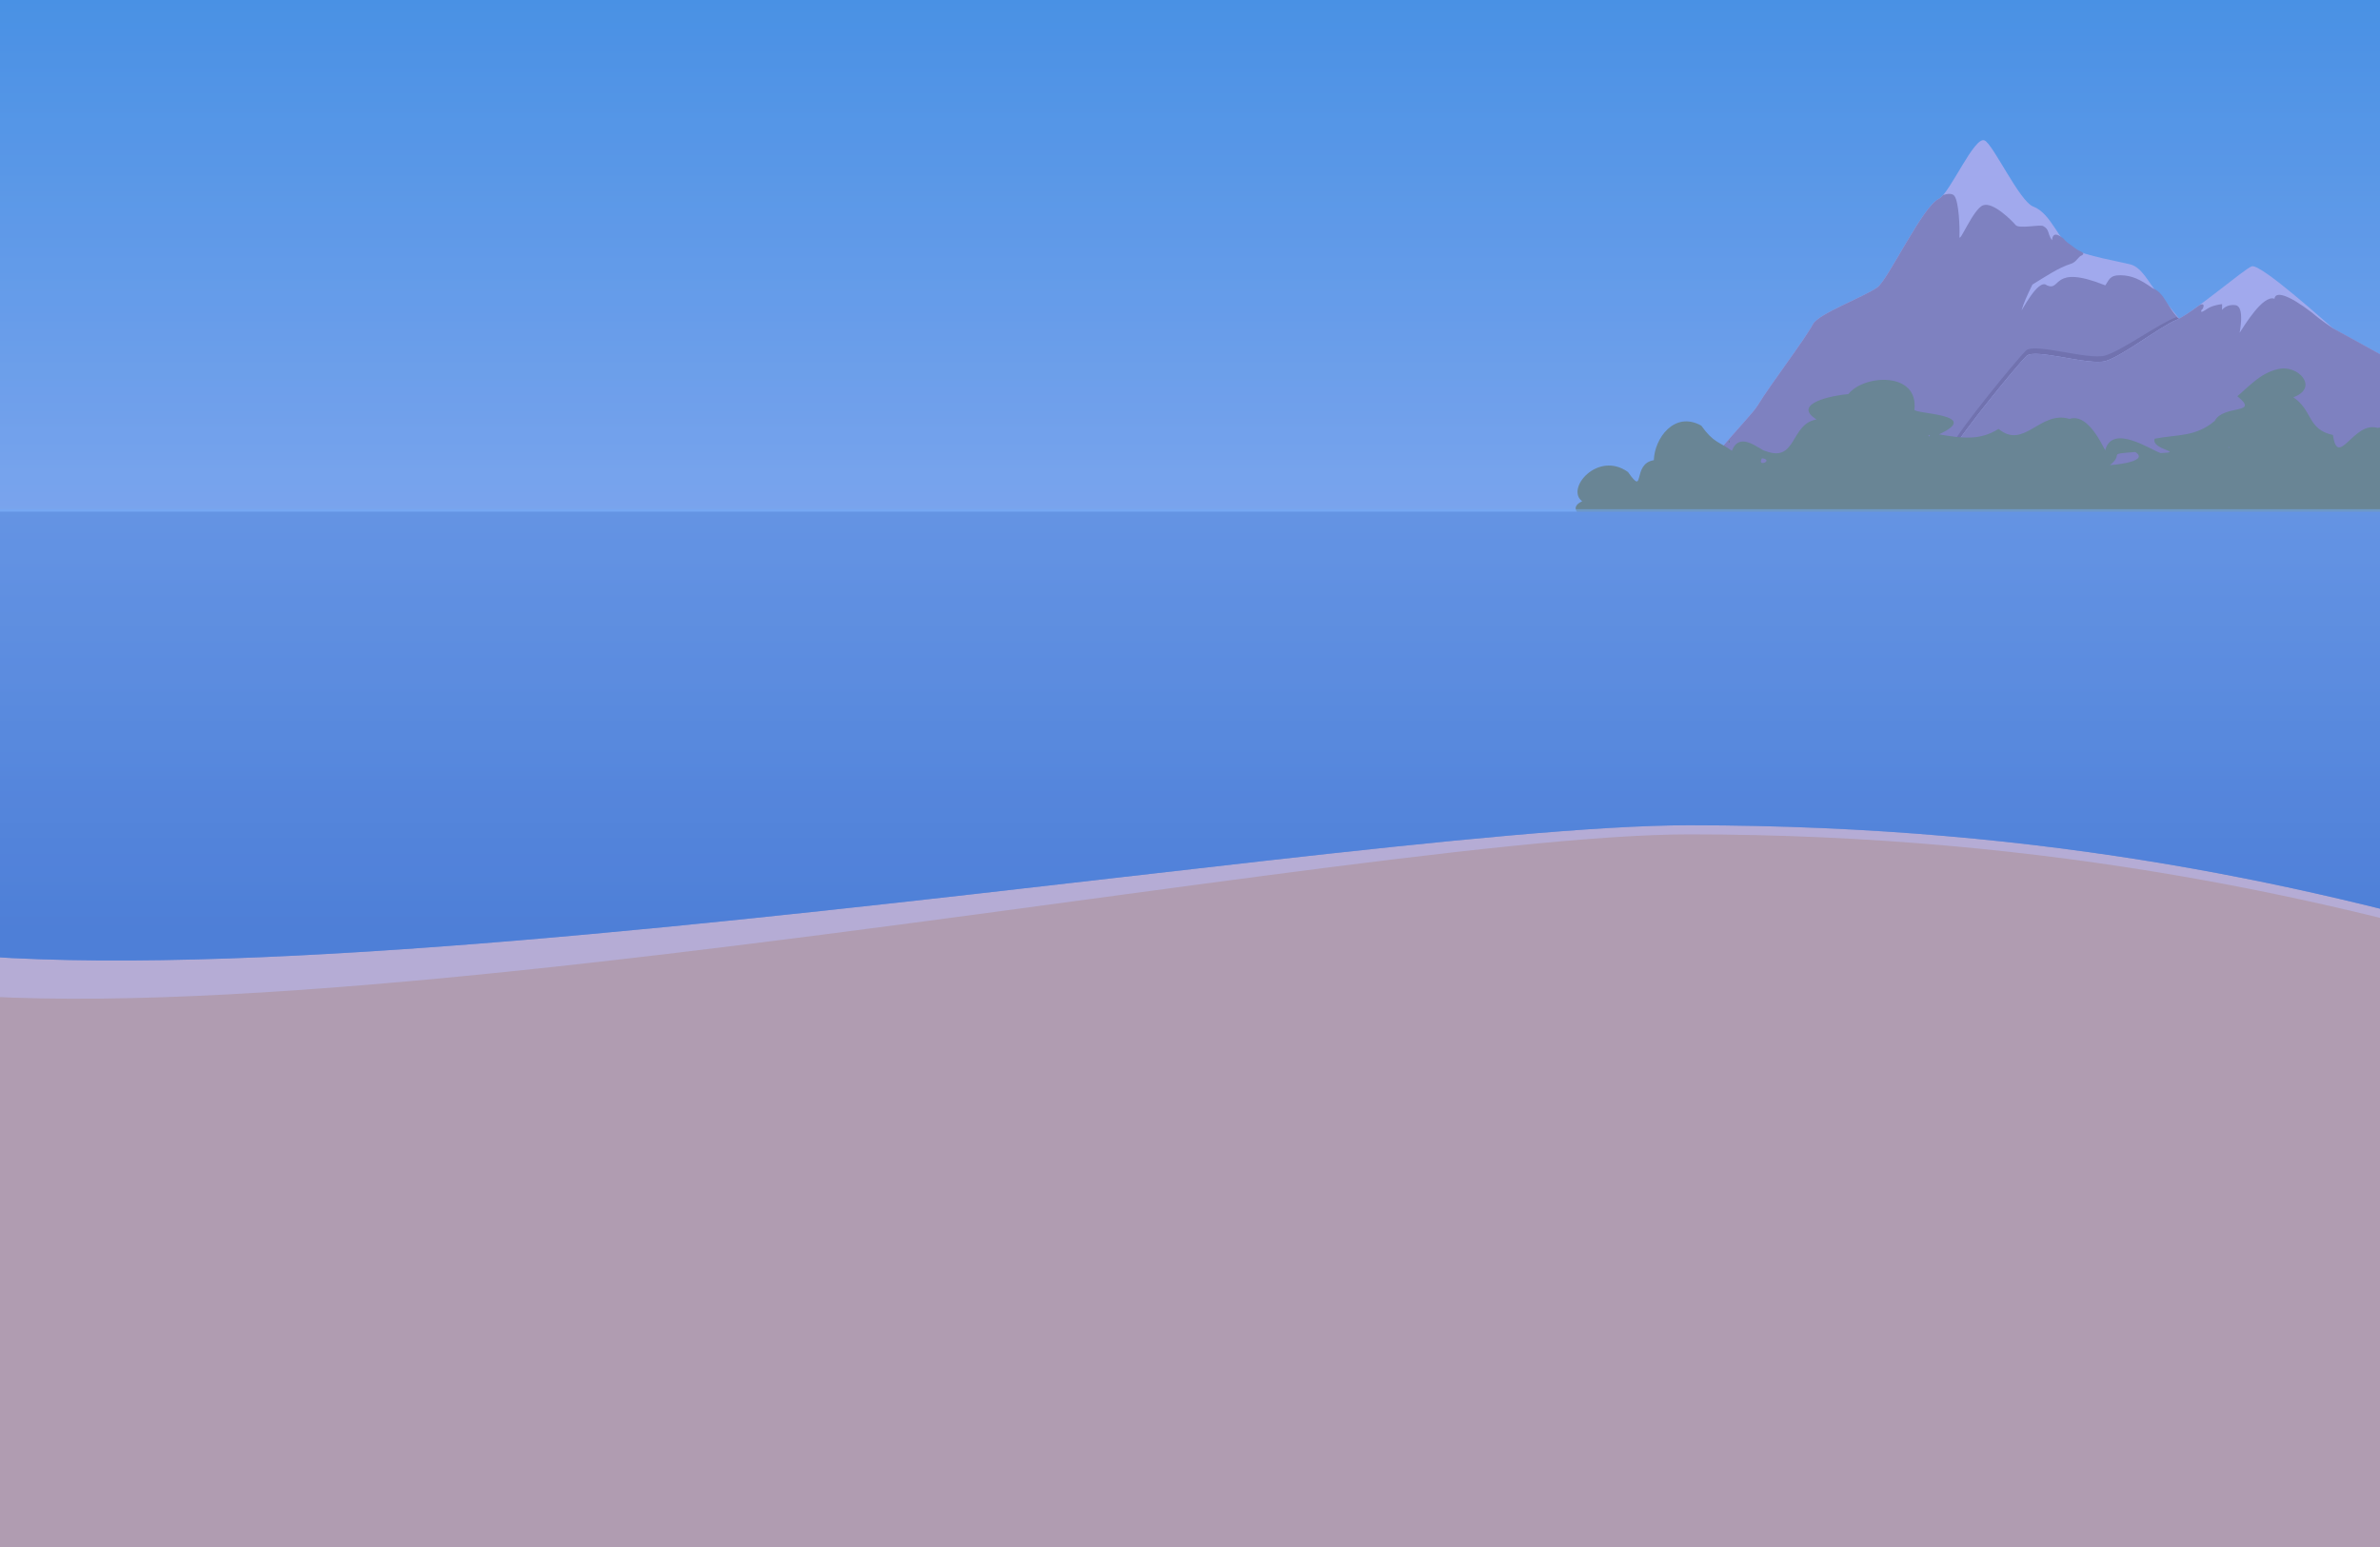
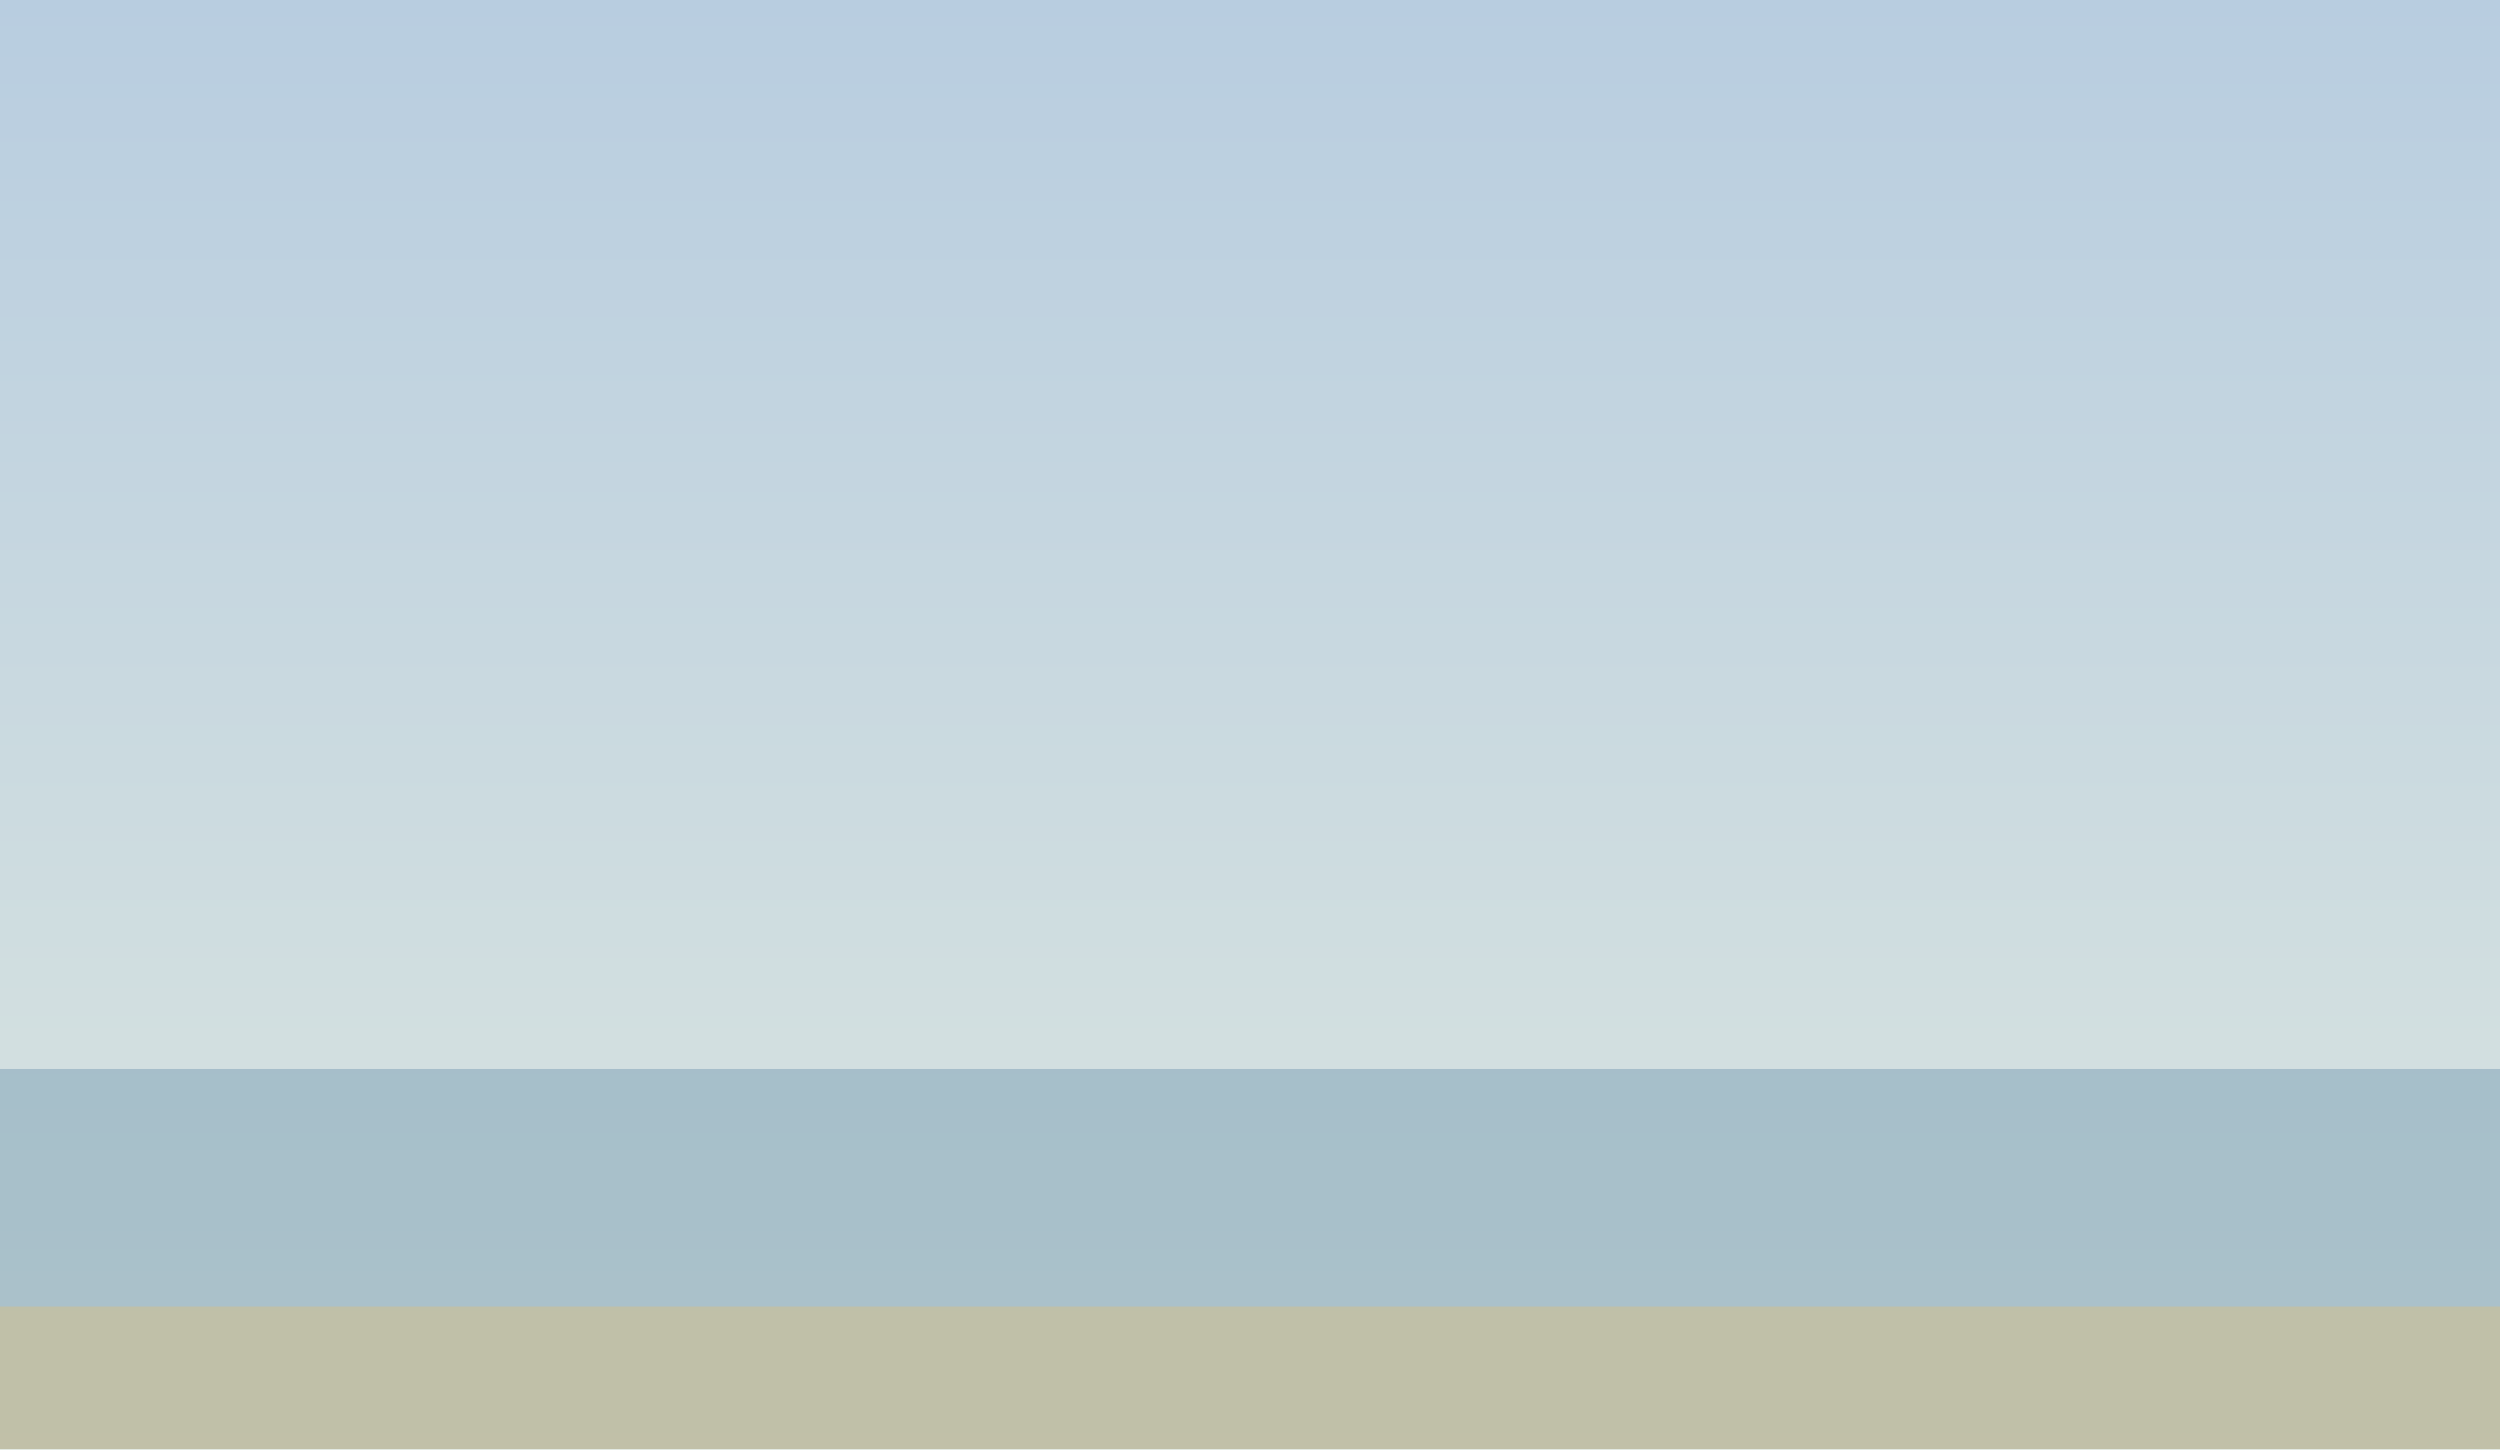
- <svg xmlns="http://www.w3.org/2000/svg" xmlns:xlink="http://www.w3.org/1999/xlink" height="1248" width="1920">
+ <svg xmlns="http://www.w3.org/2000/svg" viewBox="0 0 1052.4 610.28">
  <defs>
-     <linearGradient id="a">
-       <stop offset="0" style="stop-color:#85d8f6;stop-opacity:1" />
-       <stop offset="1" style="stop-color:#4ba2d6;stop-opacity:1" />
-     </linearGradient>
-     <linearGradient xlink:href="#a" id="d" gradientUnits="userSpaceOnUse" x1="980.014" y1="413.97" x2="980.014" y2="755.023" />
-     <linearGradient gradientUnits="userSpaceOnUse" y2="433.515" x2="924.365" y1="0" x1="924.365" id="c" xlink:href="#b" />
-     <linearGradient id="b">
-       <stop offset="0" style="stop-color:#50b7dc;stop-opacity:1" />
-       <stop offset="1" style="stop-color:#92d1e8;stop-opacity:1" />
+     <linearGradient id="sky" x1="0" y1="0" x2="0" y2="1">
+       <stop offset="0" stop-color="#B8CDE0" />
+       <stop offset="1" stop-color="#DCE6E0" />
    </linearGradient>
  </defs>
-   <g style="display:inline">
-     <rect height="1248" width="1920" style="color:#000;display:inline;overflow:visible;visibility:visible;opacity:1;fill:url(#c);fill-opacity:1;fill-rule:nonzero;stroke:none;stroke-width:.5;marker:none;enable-background:accumulate" />
-     <path d="M1329.685 446.816c39.881-71.593 81.213-107.902 88.475-119.994 9.418-15.683 37.98-53.15 44.3-65.16 4.545-8.64 39.88-21.398 51.968-29.764 8.57-5.931 36.384-65.16 49.575-71.455 8.979-4.284 28.643-50.935 36.998-47.158 6.964 3.147 28.144 49.136 39.268 53.343 14.603 5.522 20.692 28.268 31.66 34.07 11.039 5.84 37.33 10.196 46.553 12.55 9.673 2.468 15.14 15.365 21.214 22.046 6.074 6.682 5.614 5.826 18.806 22.447 13.191 16.622 29.635 81.174 46.999 97.022 17.363 15.849 36.2 62.179 32.825 87.967-3.375 25.787-510.114 10.215-510.114 10.215z" style="fill:#c3d7e7;fill-opacity:1;stroke:none" />
-     <path d="M1572.75 156.406c-1.498-.032-3.259.313-5.156.906-1.315 1.523-2.539 2.622-3.594 3.125-13.192 6.296-40.992 65.538-49.563 71.47-12.087 8.365-47.422 21.11-51.968 29.75-6.32 12.01-34.894 49.473-44.313 65.156-7.262 12.091-48.587 48.406-88.468 120l-1.47 6.125s506.72 15.569 510.095-10.22c3.374-25.787-15.45-72.12-32.813-87.968-17.364-15.848-33.808-80.379-47-97-10.046-8.974-12.17-21.653-21.87-25.205-9.905-7.013-16.537-10.32-25.756-10.496-9.22-.176-9.396 3.968-12.494 8.152-43.851-17.609-35.2 5.286-47.128-.014-7.056-6.245-21.152 22.701-20.3 19.805 1.567-5.33 4.439-11.913 8.648-20.426 9.093-5.52 21.045-13.716 30.914-16.691 4.912-1.481 5.812-6.025 9.319-7.014 2.784-2.584-1.972-2.306-6.833-6.423-2.42-2.05-5.828-3.624-8.156-6.844-5.173-4.142-8.842-5.064-9.47 1.263-3.94-5.873-1.798-8.706-7.184-11.526-2.864-1.328-19.469 2.46-22.159-.8-2.69-3.26-18.158-18.971-26.25-15.906-8.091 3.065-19.41 31.868-19.062 25.094.347-6.775-.375-27.71-4.063-32.688-.806-1.089-2.187-1.588-3.906-1.625z" style="fill:#95a2ad;fill-opacity:1;stroke:none" />
-     <path d="M1957.83 306.793c-3.374-1.905-68.596-38.102-75.406-41.636-3.221-2.513-85.818 1.464-93.133 3.93-6.062 2.043-22.69-6.436-33.655-13.245-13.653 4.995-43.968 27.116-57.403 30.989-13.442 3.875-56.972-10.5-63.718-4.114-7.496 7.096-53.809 64-58.625 74.63-4.817 10.63-40.74 57.623-30.77 64.415 9.97 6.792 394.212 25.042 402.31 21.59 8.1-3.45 10.4-136.56 10.4-136.56z" style="fill:#848f96;fill-opacity:1;stroke:none" />
-     <rect y="616.987" height="631.013" width="1920" style="color:#000;display:inline;overflow:visible;visibility:visible;fill:#d6c699;fill-opacity:1;fill-rule:nonzero;stroke:none;stroke-width:.5;marker:none;enable-background:accumulate" />
-     <path d="M1957.83 306.793c-3.374-1.905-68.595-38.102-75.406-41.636-3.221-2.513-58.55-52.771-65.866-50.306-6.062 2.043-47.49 37.743-60.926 43.293-13.437 5.55-43.596 29.231-57.03 33.104-13.443 3.875-56.973-10.5-63.719-4.114-7.496 7.097-53.809 64-58.625 74.63-4.817 10.63-40.74 57.623-30.77 64.415 9.97 6.792 393.844 20.625 401.943 17.174 8.099-3.451 10.4-136.56 10.4-136.56z" style="fill:#c3d7e7;fill-opacity:1;stroke:none" />
-     <path d="M1834.874 241.011c-9.312-3.458-24.352 21.784-28.116 27.457 0 0 4.324-21.049-3.16-22.24-7.483-1.19-11.03 3.813-11.03 3.813l.061-4.688s-7.646.647-12.344 3.97c-4.251 3.006-6.718 3.124-6.718 3.124s3.289 3.223 2.182-2.322c1.471.102 4.184-6.796-1.406-3.938-7.665 5.621-14.55 10.247-18.719 11.97-13.437 5.549-43.596 29.22-57.03 33.093-13.443 3.875-56.974-10.511-63.72-4.125-7.496 7.097-53.808 63.995-58.625 74.625-4.816 10.63-40.72 57.645-30.75 64.438 9.97 6.792 393.839 20.607 401.938 17.156 8.099-3.452 10.406-136.563 10.406-136.563-3.374-1.905-68.596-38.09-75.406-41.625-.947-.738-9.968-6.566-17.372-13-19.337-14.83-29.498-17.334-30.192-11.145z" style="fill:#95a2ad;fill-opacity:1;stroke:none" />
-     <path d="M1841.844 297.219c-.474.01-.961.047-1.438.093-15.342 2.09-25.199 13.636-35.5 22.344 18.777 15.034-11.113 6.382-18.25 19.906-15.528 13.162-30.194 10.734-48.5 14.375-2.927 8.963 25.122 10.816 4.782 11.563-8.55-3.032-38.444-23.374-44.47-2.813.921 5.475-11.785-30.423-28.937-24.75-23.773-7.155-36.646 25.18-57.25 8.063-15.286 9.646-29.492 7.479-48.062 4.406 35.888-16.602-20.977-16.397-19.813-20 3.382-30.846-40.745-28.39-53.281-12.5-11.952.932-46.37 7.572-25.687 20.5-21.266 3.486-15.847 35.01-41.032 25.5-4.499-.505-20.825-17.02-27.218-.219-10.587-7.667-14.618-6.2-24.75-20.343-21.7-12.046-37.738 10.322-38.25 27.906-17.942 2.79-6.51 30.047-20.844 9.531-24.4-17.424-50.703 13.609-36.938 23.594-18.47 8.535 16.493 22.878 28.125 18.75 64.483 6.972 697.815 11.871 709.75-4.625 9.067-20.708 6.691-54.414-21.843-59.594-26.436-.032-46.763-18.922-74.375-13.687-19.34-5.949-31.933 33.48-36.032 5.687-20.865-4.544-16.061-19.729-31.937-30.406 19.39-7.127 6.435-23.6-8.25-23.281zm-285.781 53.812c.201.003.499.105.937.375-.74 1.501-1.812-.387-.938-.375zm-161.094 4.219c-1.517 2.427 1.517 2.428 0 0zm402.844 5.469c2.027.017-.677.966 0 0zm-75.126 3.937c13.002 8.61-24.452 11.052-20.468 10.469 12.095-9.575-3.88-8.678 20.469-10.469zm-301.25 4.969c10.183 1.706-4.623 7.861 0 0z" style="color:#000;display:inline;overflow:visible;visibility:visible;fill:#79a775;fill-opacity:1;fill-rule:nonzero;stroke:none;stroke-width:.5;marker:none;enable-background:accumulate" />
-   </g>
-   <g style="display:inline">
-     <path d="M-175.432 572.772h2236.075c110.822 18.625 164.764 255.903-4.121 205.087-168.885-50.817-397.957-104.757-693.917-104.757-295.96 0-1382.605 228.698-1558.037 85.407-175.433-143.29 20-185.737 20-185.737z" style="color:#000;display:inline;overflow:visible;visibility:visible;opacity:.5;fill:#e4f0f7;fill-opacity:1;fill-rule:nonzero;stroke:none;stroke-width:.5;marker:none;enable-background:accumulate" />
-     <path d="M-175.432 412.772h2236.075c110.822 18.007 148.885 402.114-20 352.982-168.885-49.131-382.078-100-678.038-100-295.96 0-1382.605 198.54-1558.037 60-175.433-138.54 20-312.982 20-312.982z" style="color:#000;display:inline;overflow:visible;visibility:visible;fill:#619cbf;fill-opacity:1;fill-rule:nonzero;stroke:none;stroke-width:.5;marker:none;enable-background:accumulate" />
-   </g>
-   <g style="display:inline">
-     <path d="M-175.432 410.772h2236.075c110.822 18.007 148.885 404.114-20 354.982-168.885-49.131-382.078-100-678.038-100-295.96 0-1382.605 198.54-1558.037 60-175.433-138.54 20-314.982 20-314.982z" style="color:#000;display:inline;overflow:visible;visibility:visible;opacity:.514;fill:url(#d);fill-opacity:1;fill-rule:nonzero;stroke:none;stroke-width:.5;marker:none;filter:url(#filter4643-7);enable-background:accumulate" />
-   </g>
-   <g>
-     <rect y="-102.885" x="-485.474" height="1490.722" width="2736.069" style="color:#000;display:inline;overflow:visible;visibility:visible;opacity:.235;fill:#3515fe;fill-opacity:1;fill-rule:nonzero;stroke:#000;stroke-width:1;stroke-linecap:round;stroke-linejoin:round;stroke-miterlimit:4;stroke-dasharray:2,4;stroke-dashoffset:0;stroke-opacity:1;marker:none;enable-background:accumulate" />
-   </g>
+   <rect width="1052.4" height="610.28" fill="url(#sky)" />
+   <rect x="0" y="450" width="1052.4" height="160" fill="#1F5C86" opacity="0.25" />
+   <rect x="0" y="550" width="1052.4" height="60" fill="#D9BC7E" opacity="0.45" />
</svg>
